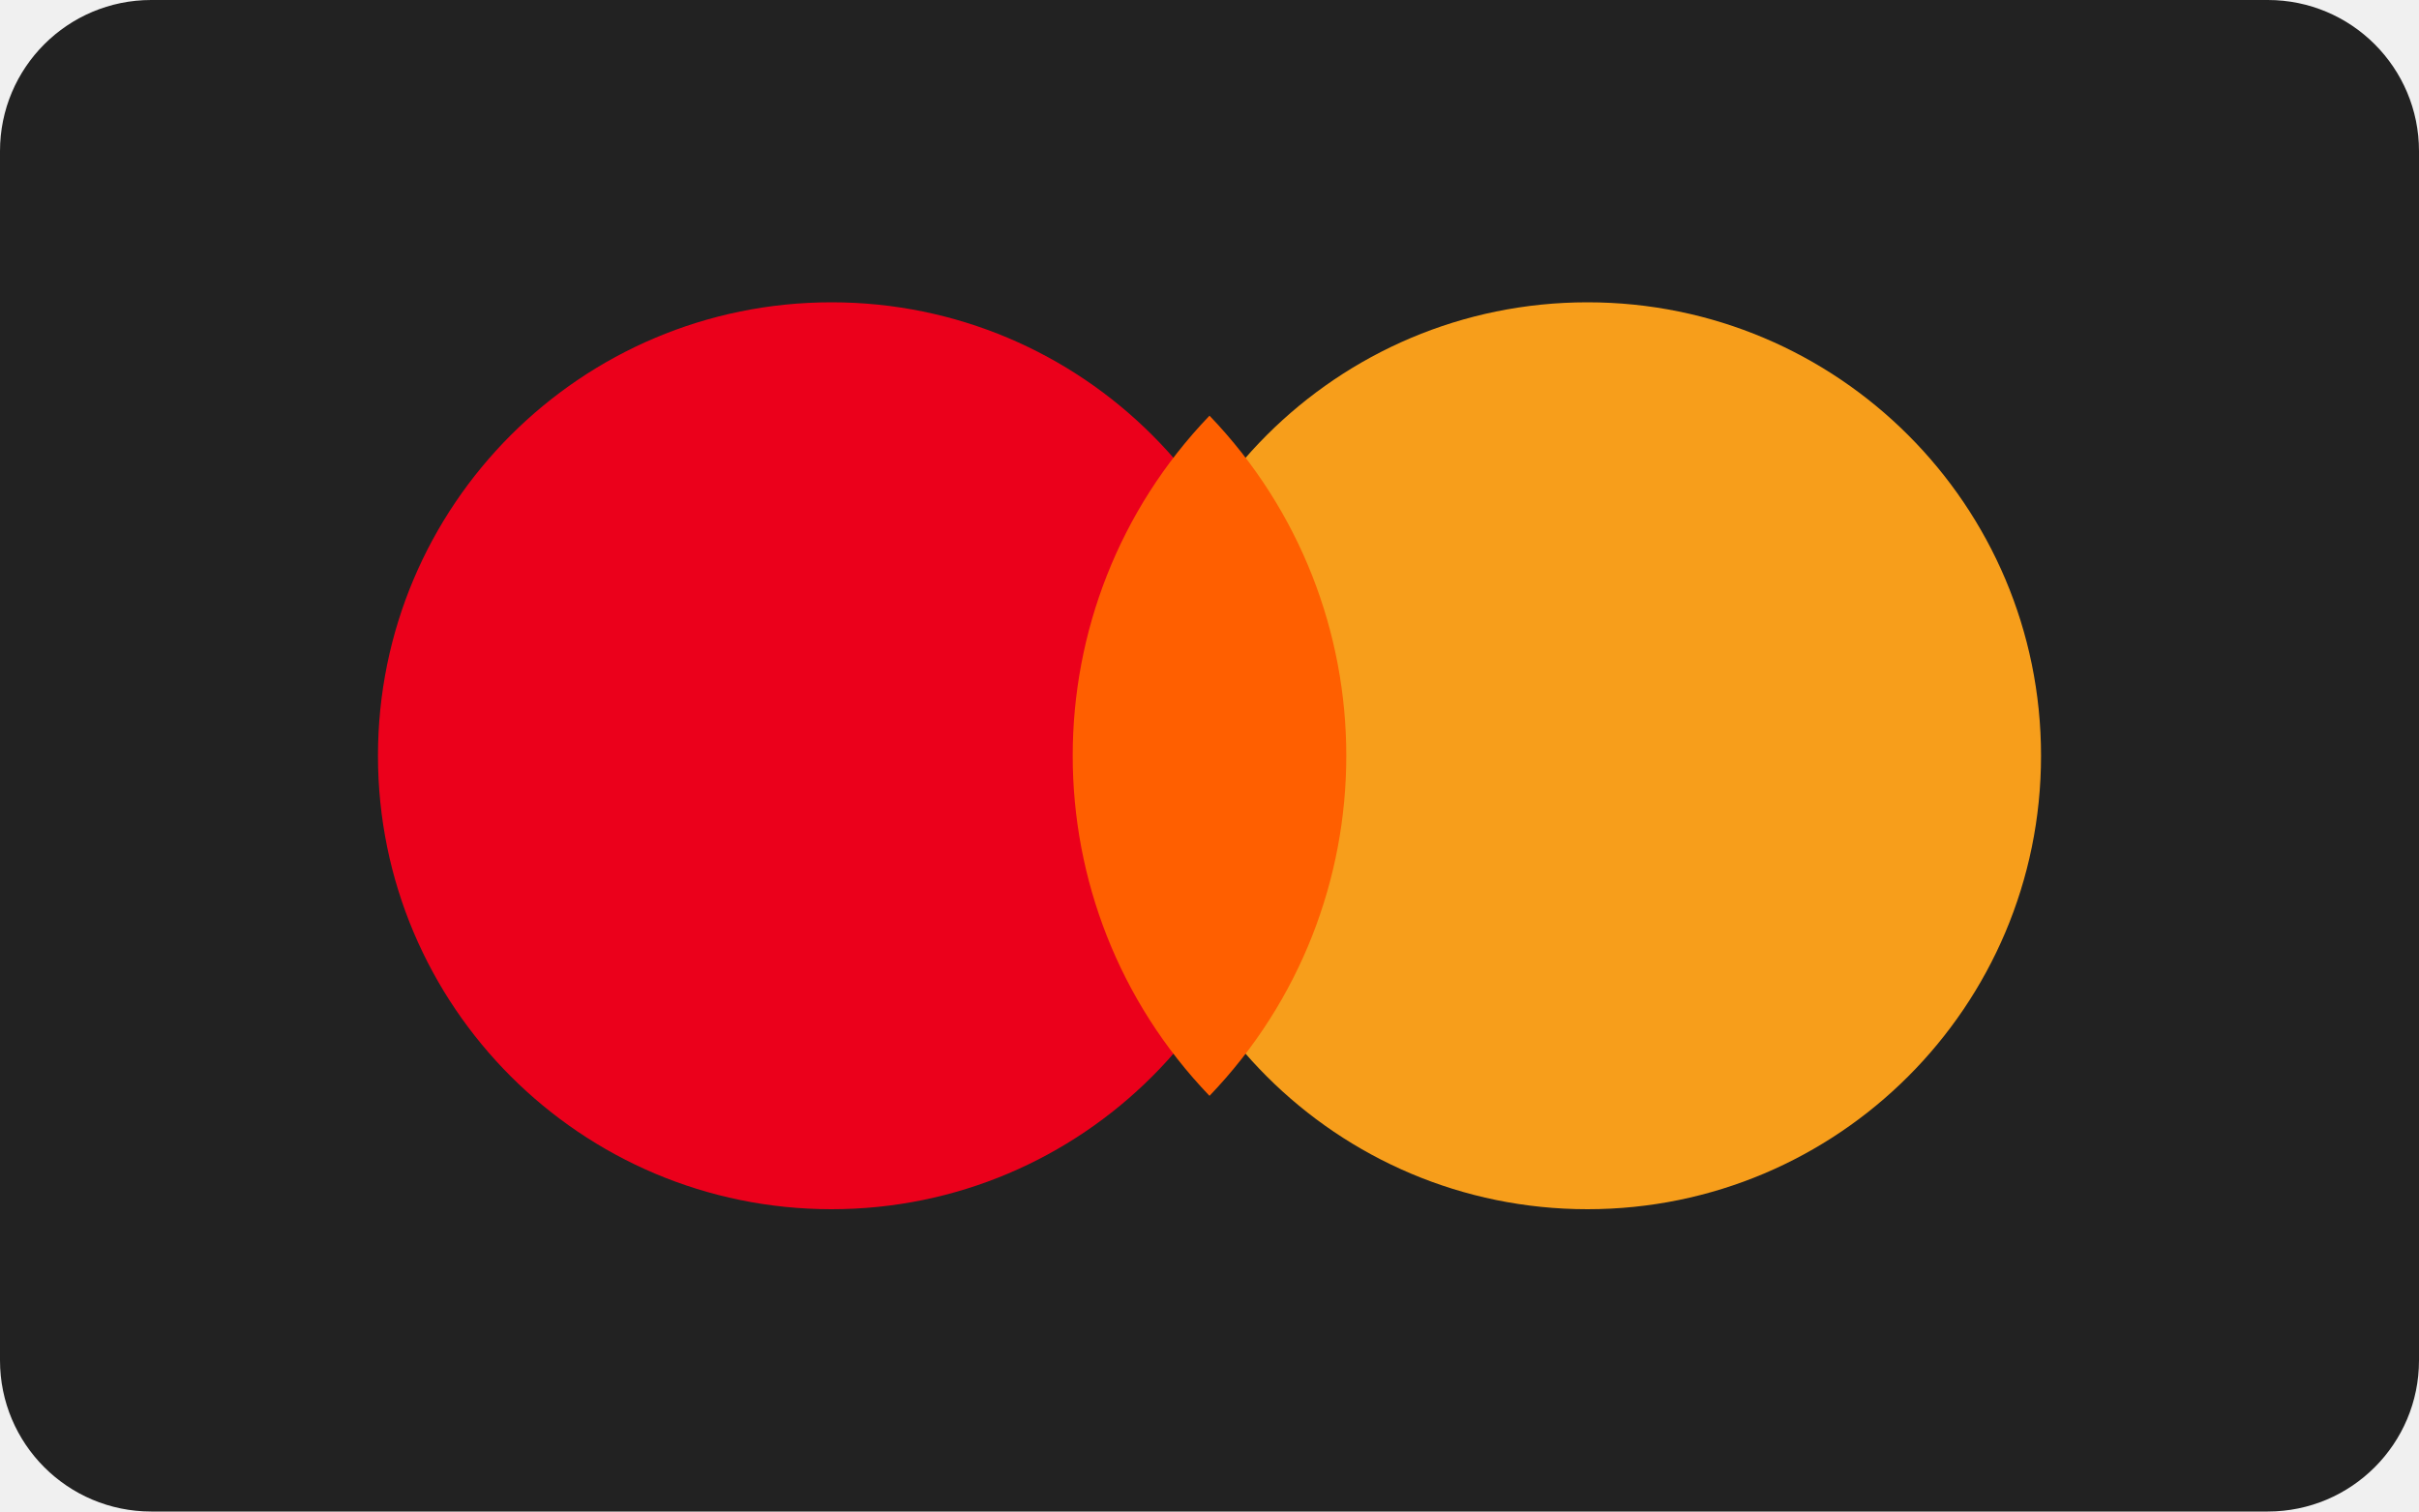
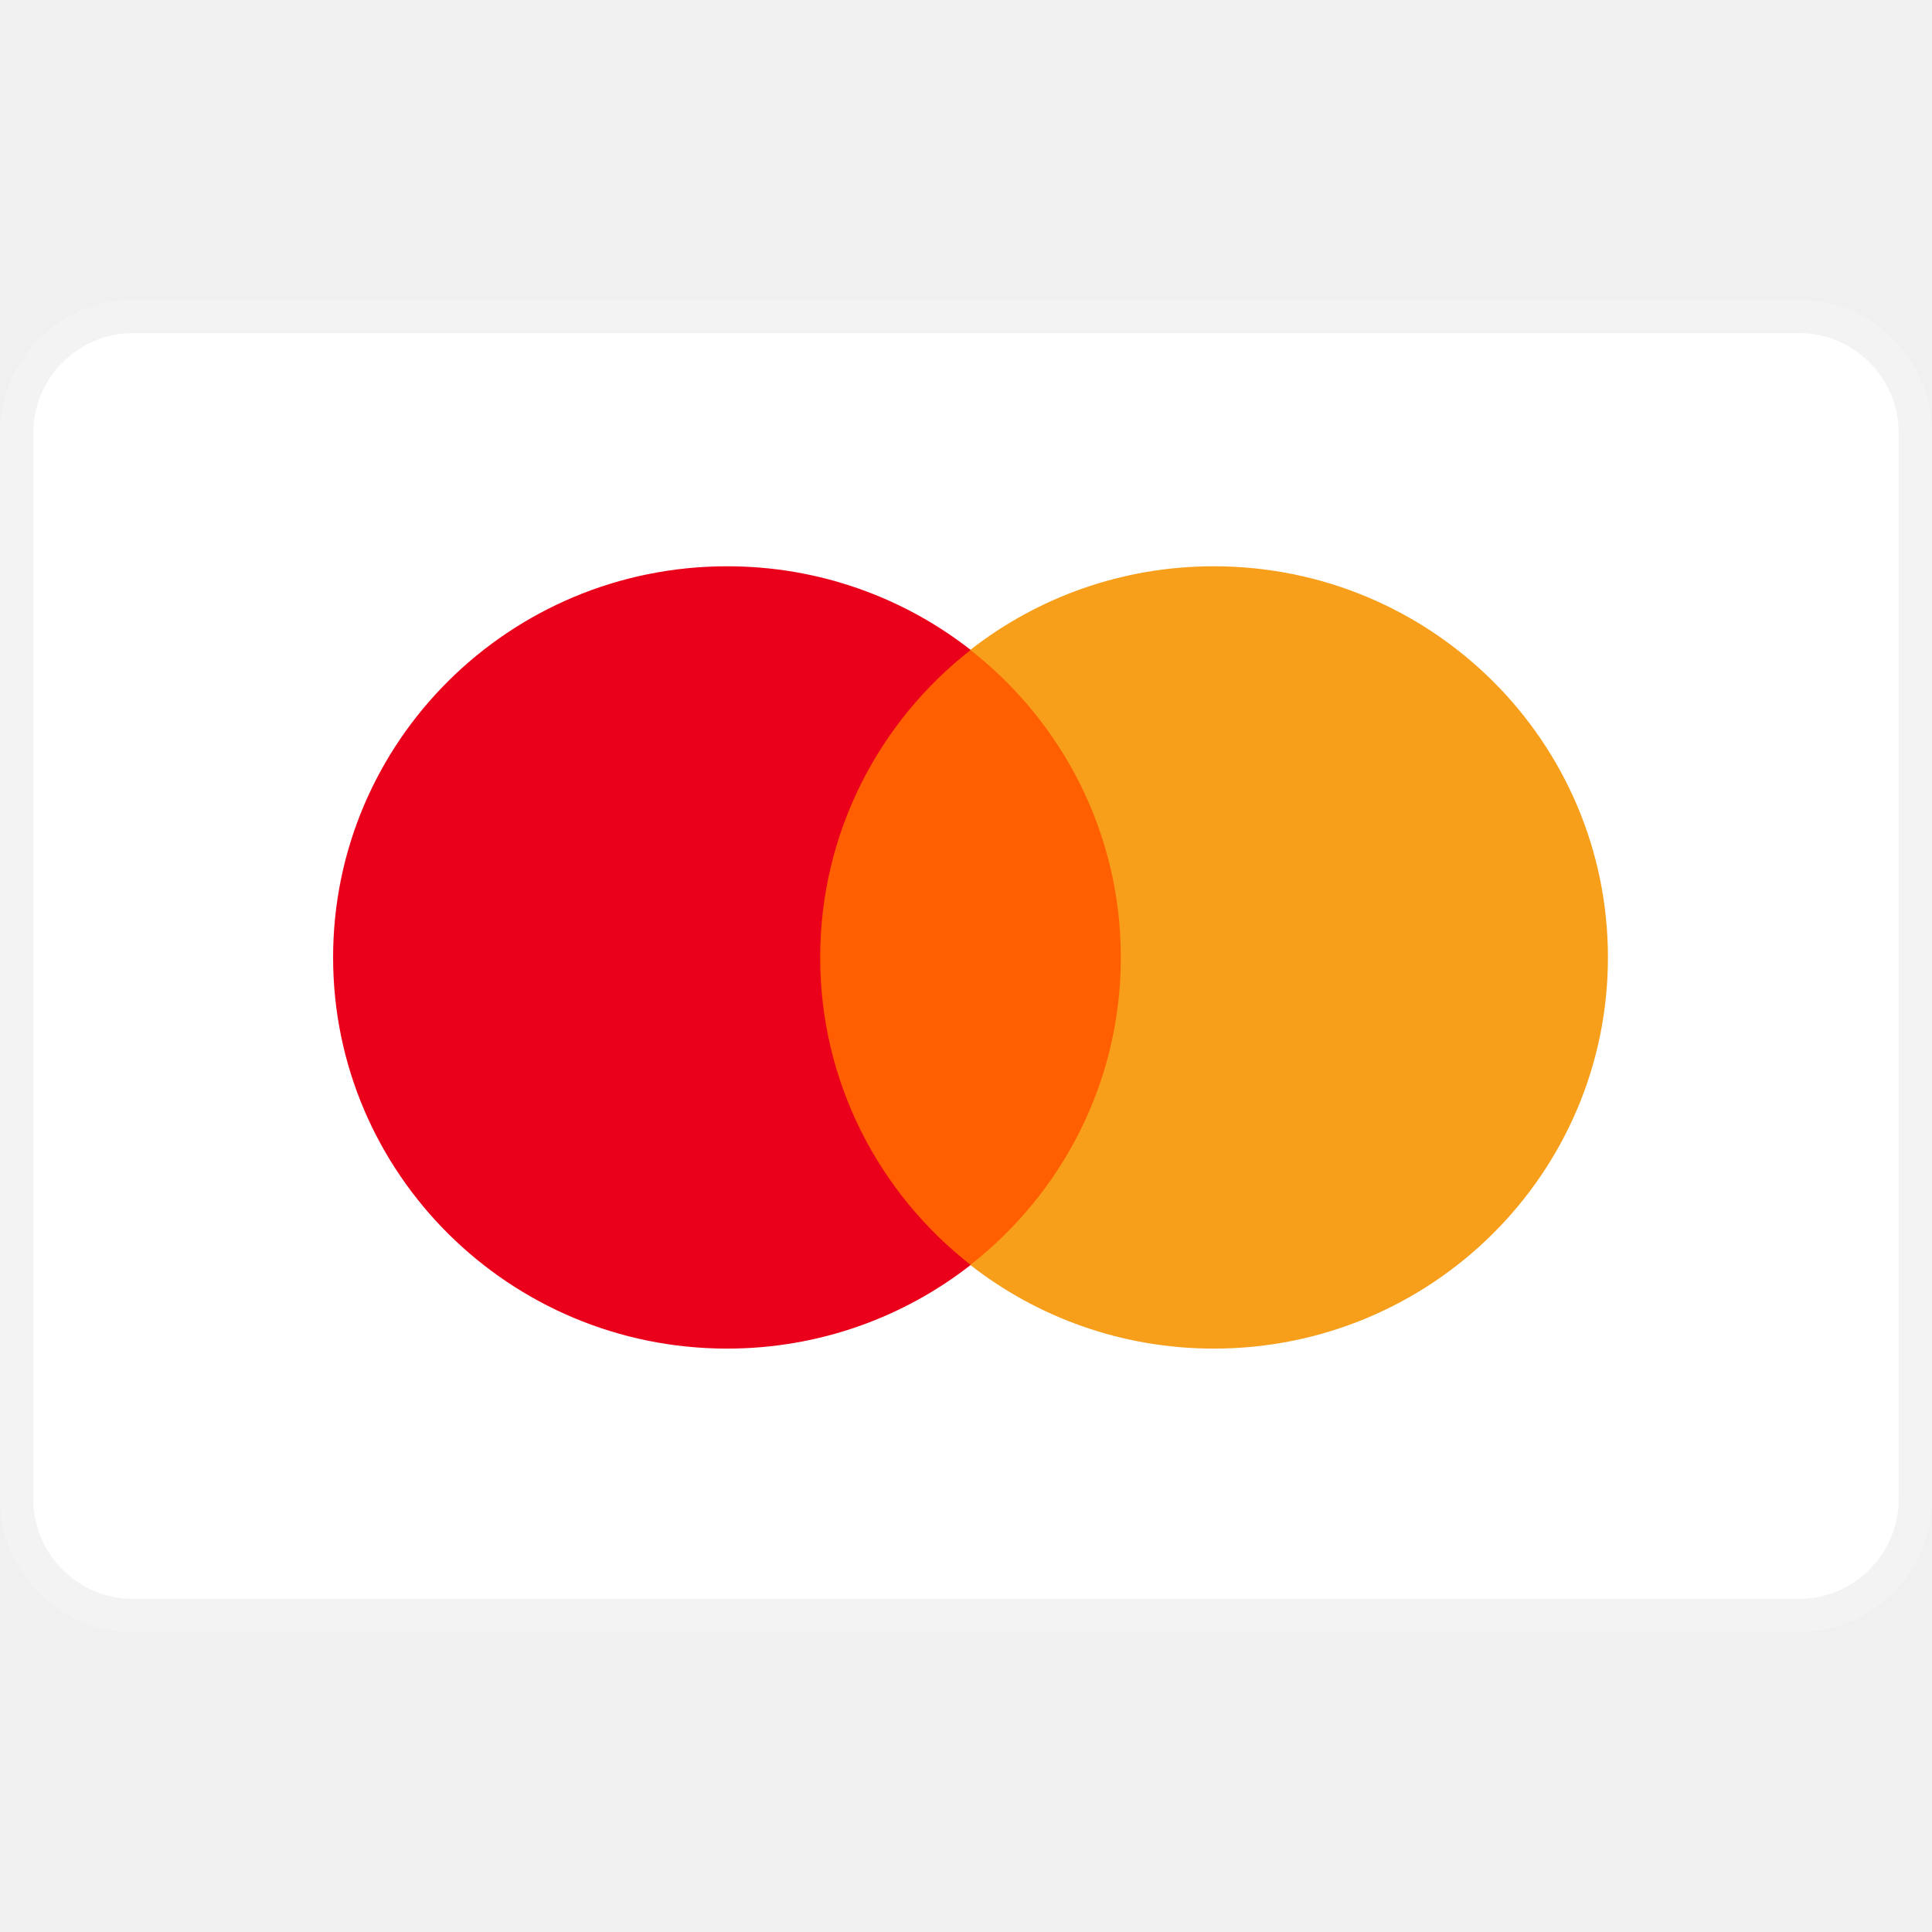
- <svg xmlns="http://www.w3.org/2000/svg" viewBox="0 0 32 20">
-   <rect width="32" height="20" fill="#222" rx="2" />
-   <circle cx="11" cy="10" r="6" fill="#eb001b" />
-   <circle cx="21" cy="10" r="6" fill="#f79e1b" />
-   <path d="M16 14.5a6.5 6.5 0 0 1 0-9 6.5 6.5 0 0 1 0 9z" fill="#ff5f00" />
+ <svg xmlns="http://www.w3.org/2000/svg" width="800px" height="800px" viewBox="0 -9 58 58" fill="none">
+   <rect x="0.5" y="0.5" width="57" height="39" rx="3.5" fill="white" stroke="#F3F3F3" />
+   <path d="M34.31 28.977H23.959V10.512H34.31V28.977Z" fill="#FF5F00" />
+   <path d="M24.622 19.743C24.622 15.997 26.389 12.661 29.141 10.511C27.128 8.938 24.589 8 21.829 8C15.296 8 10 13.257 10 19.743C10 26.228 15.296 31.486 21.829 31.486C24.589 31.486 27.128 30.547 29.141 28.975C26.389 26.825 24.622 23.488 24.622 19.743" fill="#EB001B" />
+   <path d="M48.271 19.743C48.271 26.228 42.974 31.486 36.441 31.486C33.681 31.486 31.142 30.547 29.129 28.975C31.881 26.825 33.648 23.488 33.648 19.743C33.648 15.997 31.881 12.661 29.129 10.511C31.142 8.938 33.681 8 36.441 8C42.974 8 48.271 13.257 48.271 19.743" fill="#F79E1B" />
</svg>
